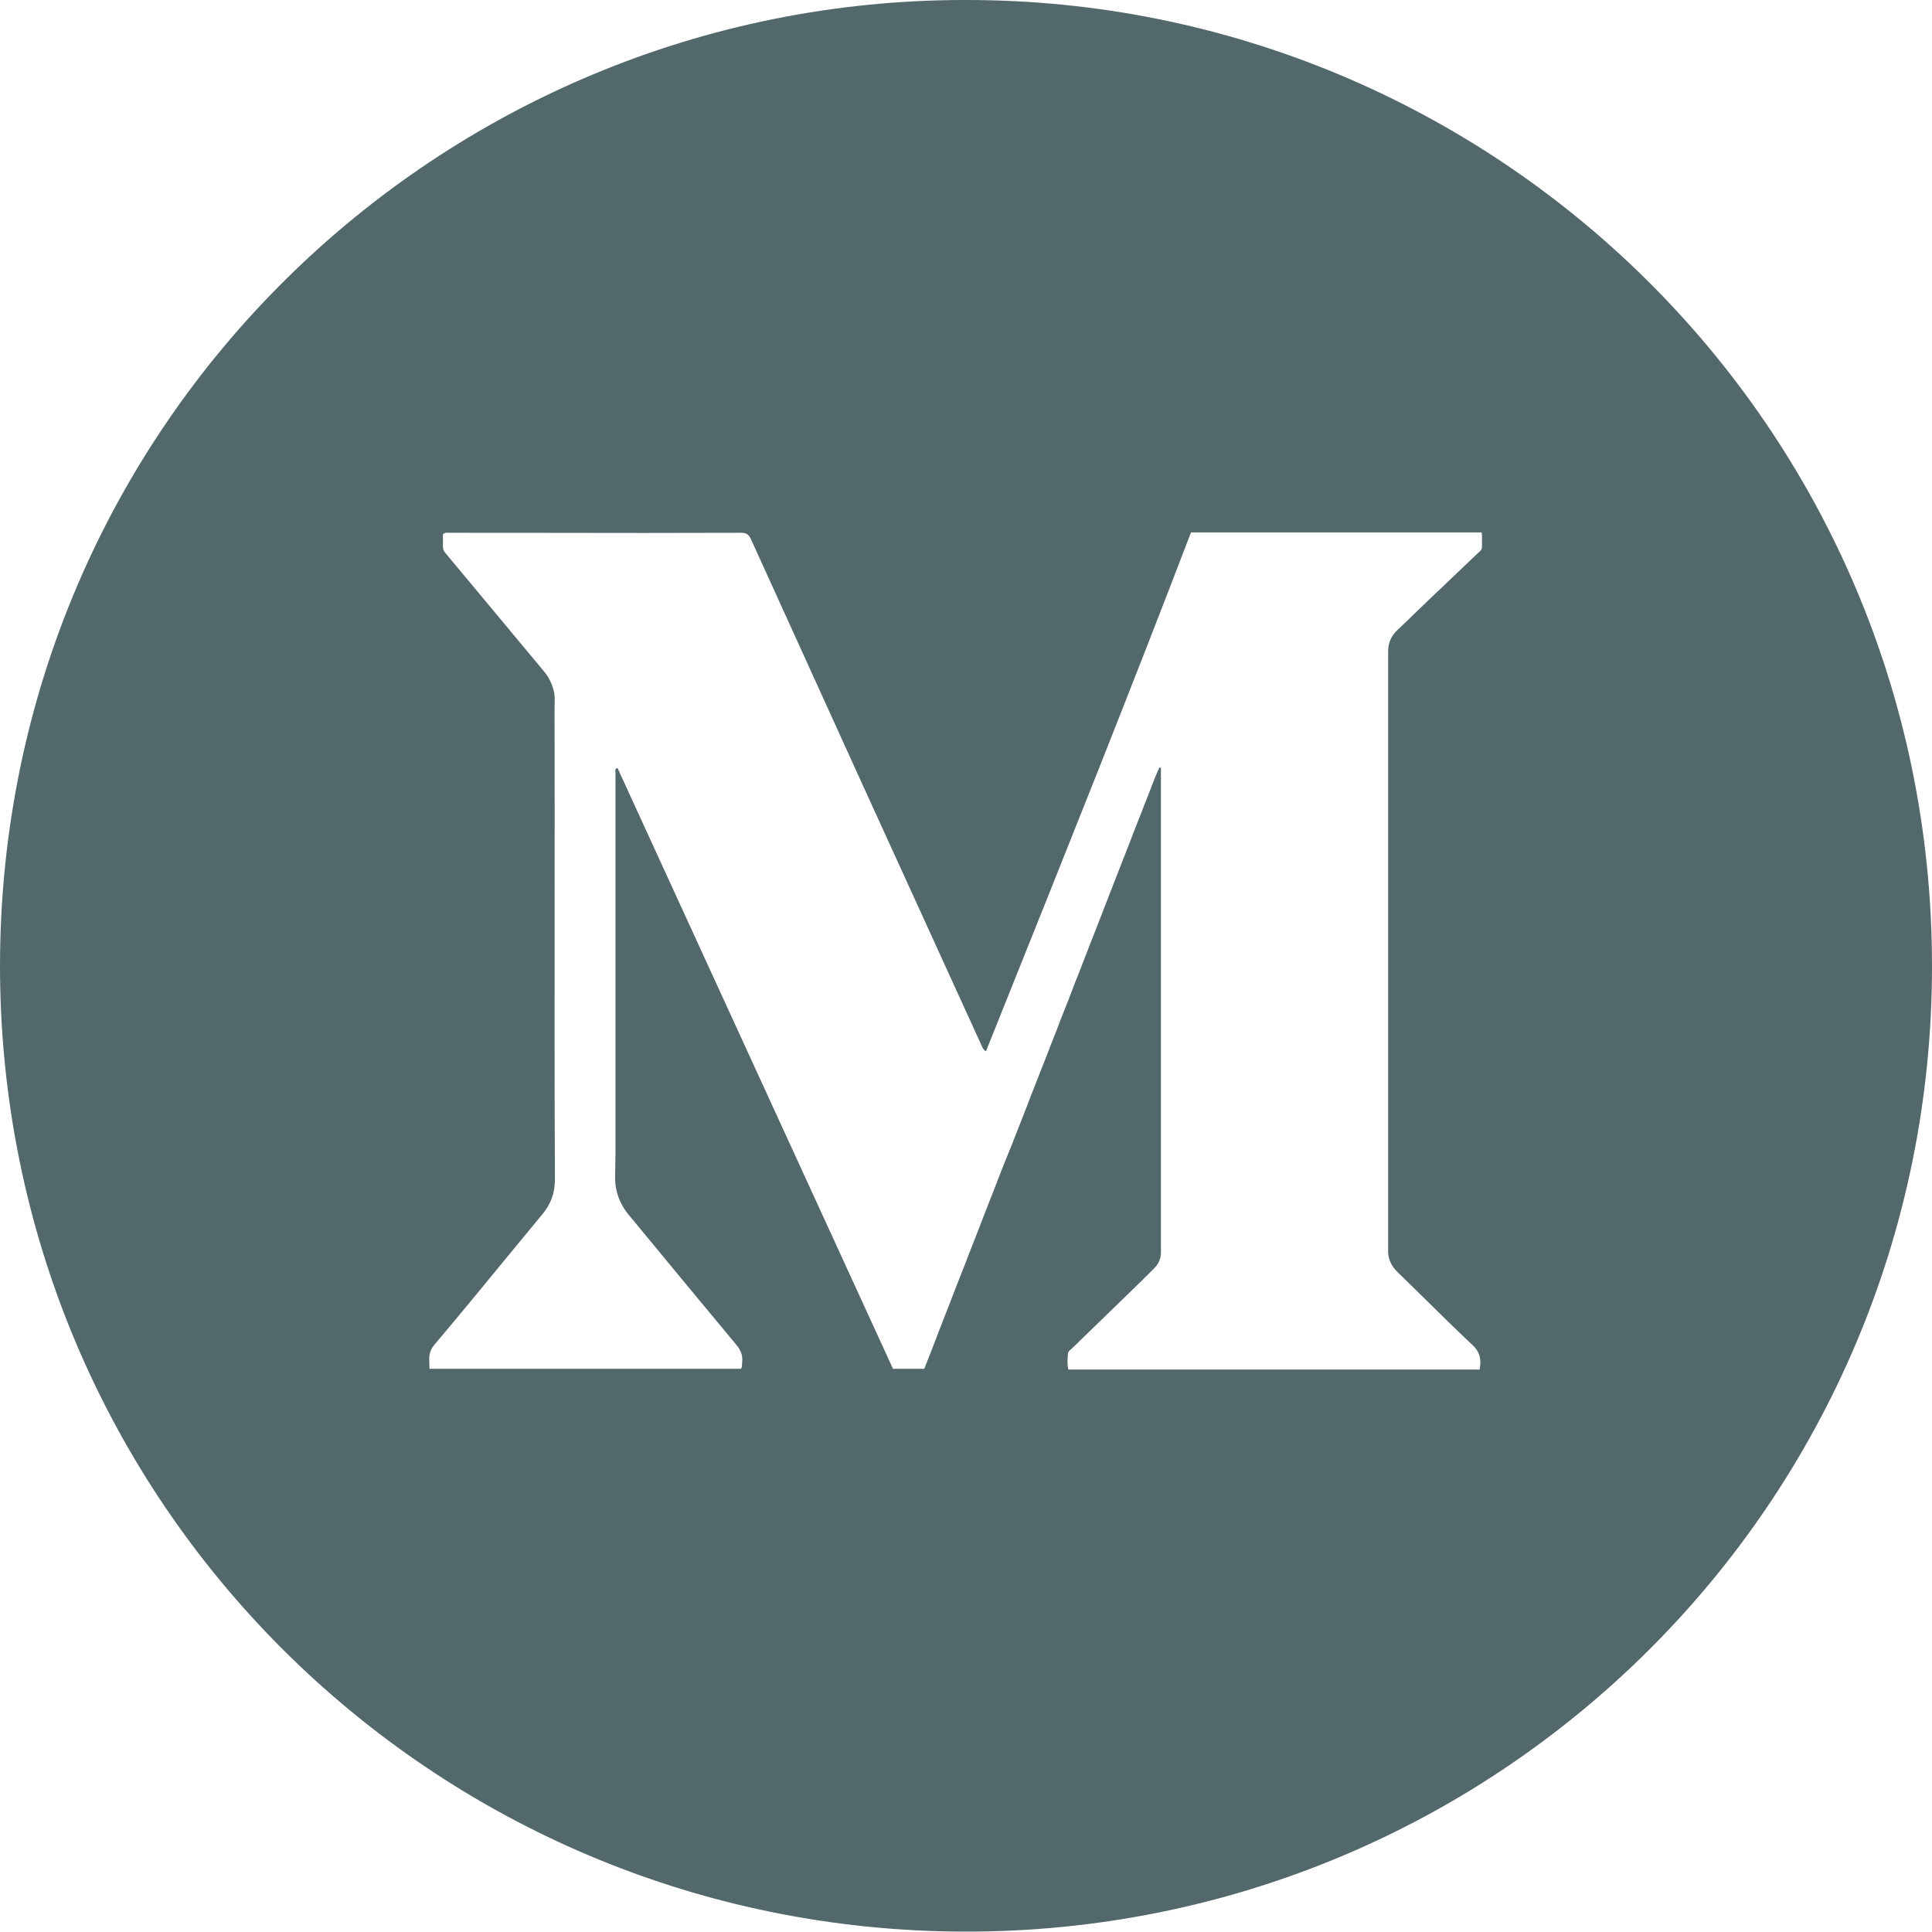
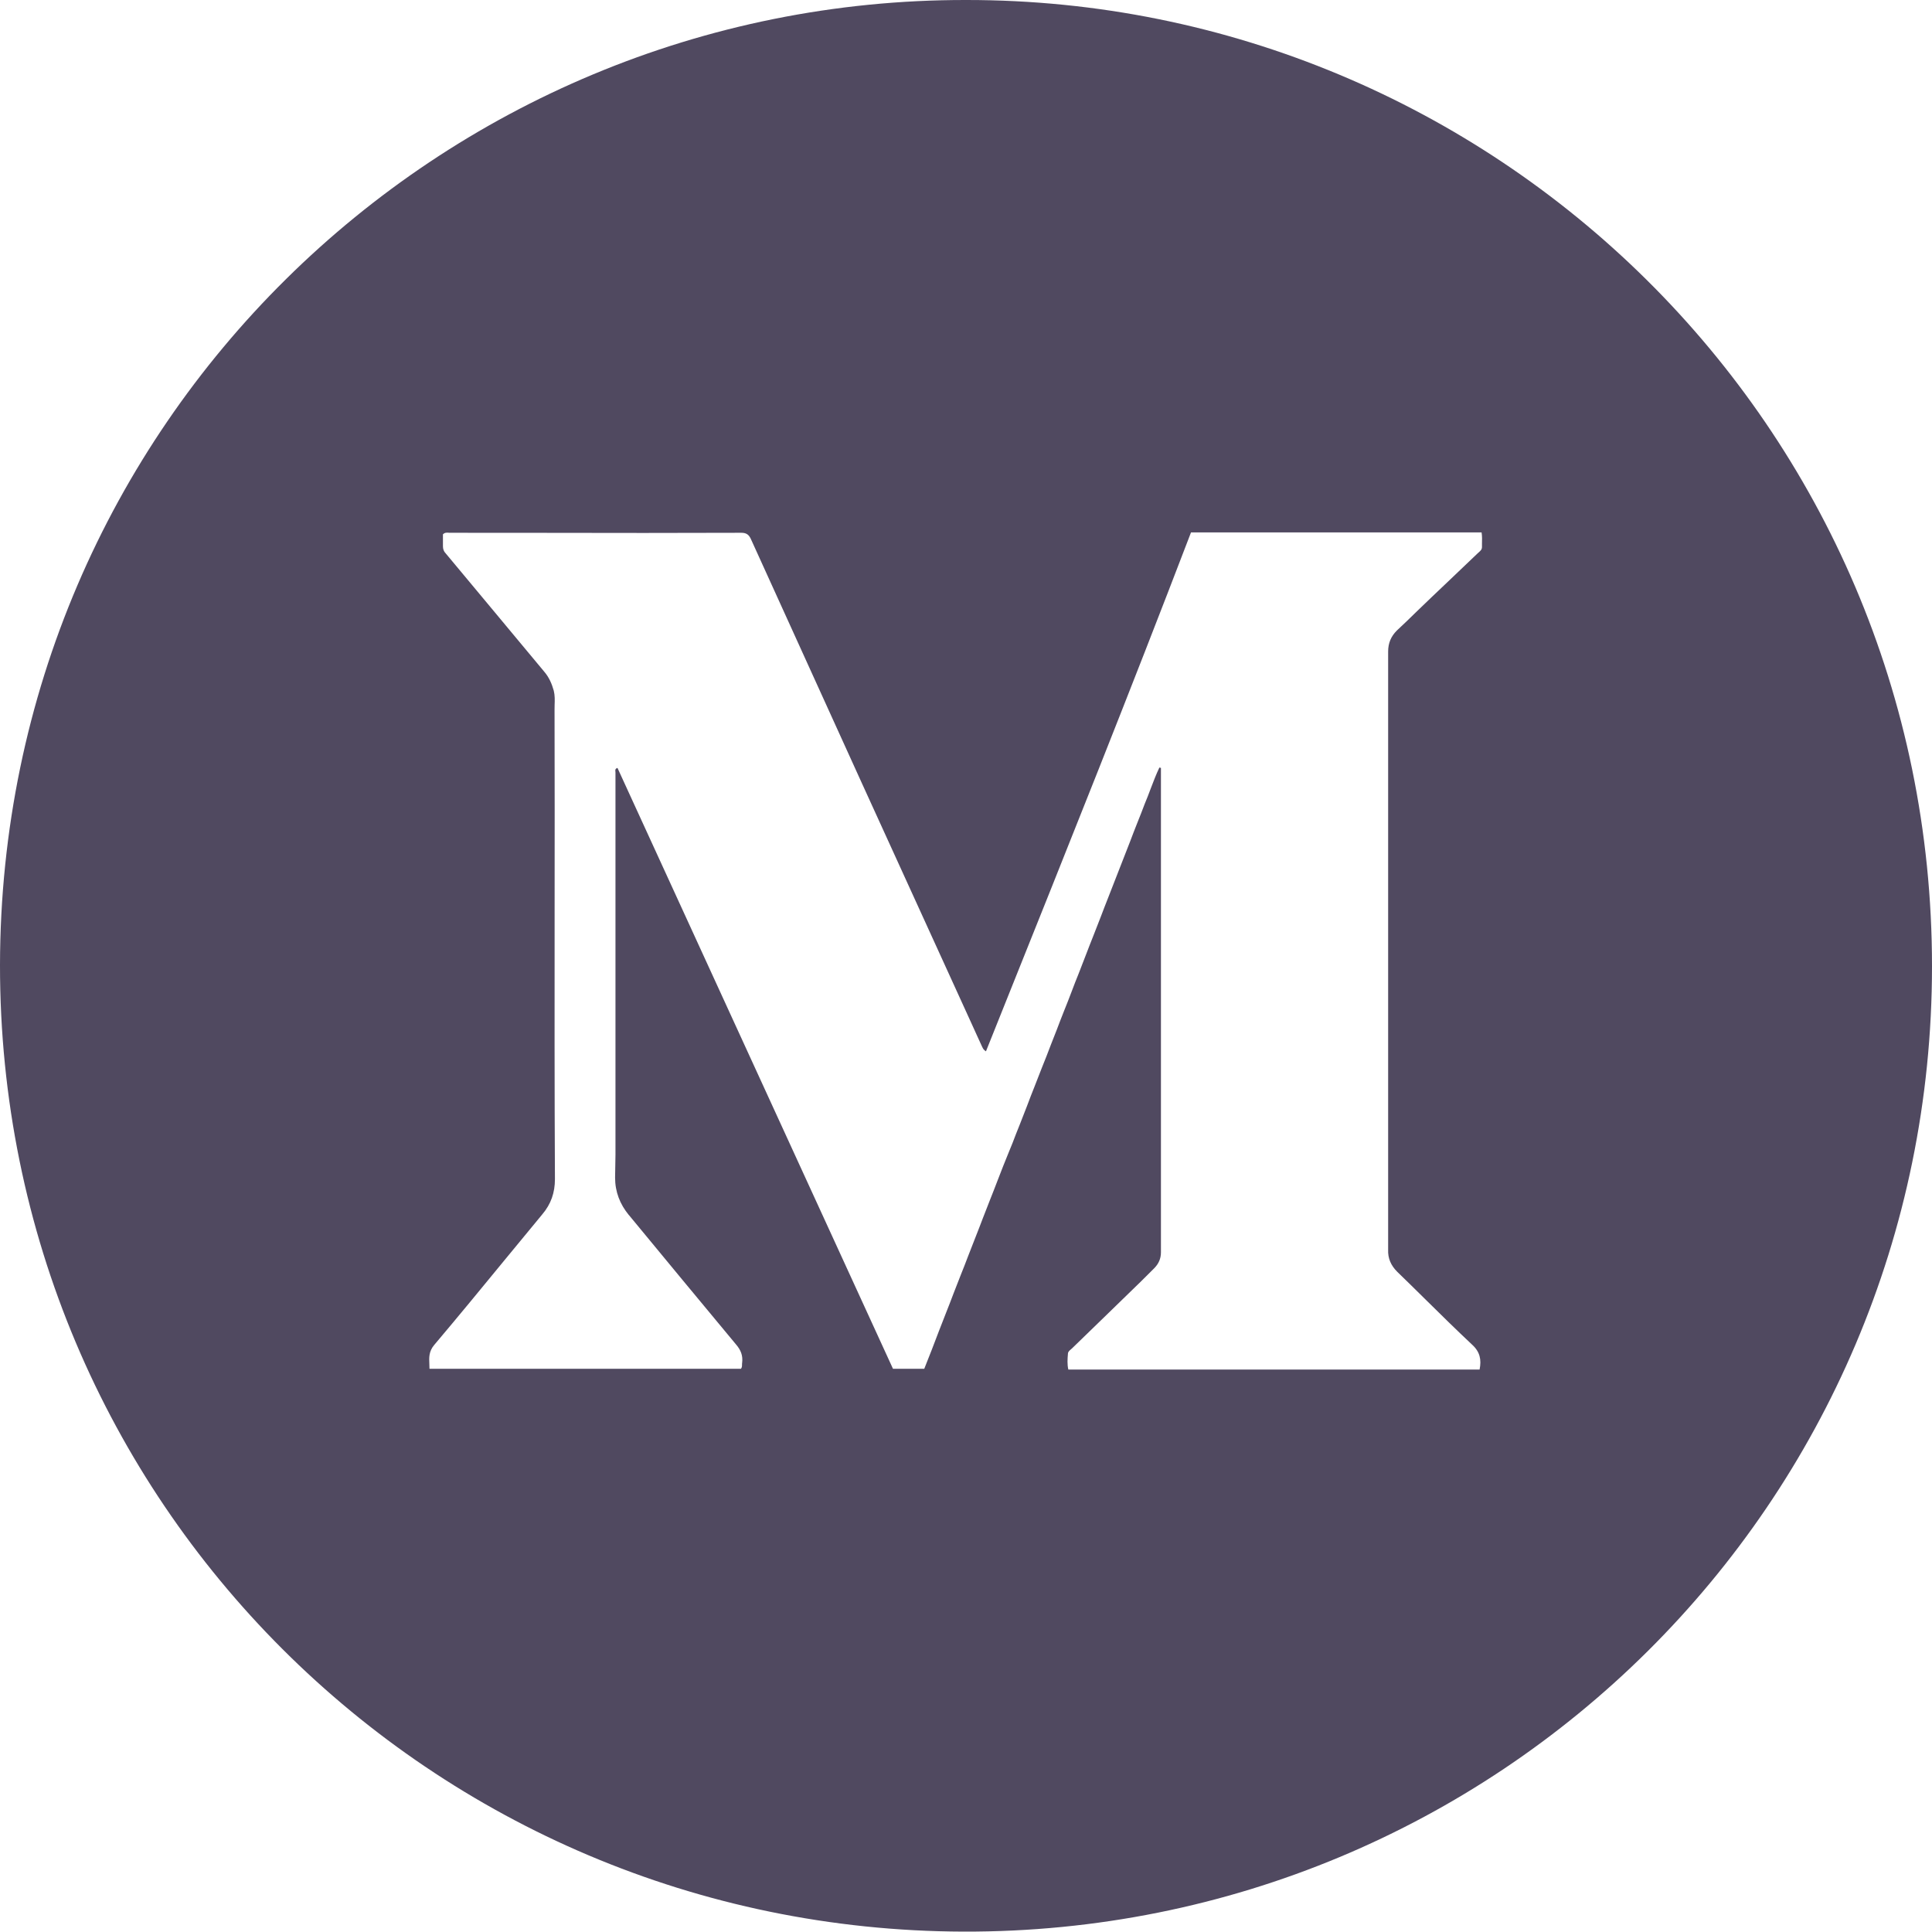
<svg xmlns="http://www.w3.org/2000/svg" width="30" height="30" viewBox="0 0 30 30" fill="none">
-   <path fill-rule="evenodd" clip-rule="evenodd" d="M30 15.003C30 6.589 23.178 -0.006 15.003 1.71882e-05C6.835 -0.012 0.012 6.57 4.21412e-06 14.985C-0.006 23.319 6.712 29.969 14.96 29.994C23.233 30.018 30 23.362 30 15.003ZM15.254 16.261C15.264 16.282 15.274 16.303 15.31 16.325C15.402 16.096 15.494 15.867 15.585 15.638C16.569 13.183 17.55 10.735 18.494 8.267H23.006C23.015 8.327 23.014 8.383 23.012 8.439C23.012 8.457 23.012 8.476 23.012 8.494C23.012 8.533 22.989 8.552 22.965 8.574C22.958 8.58 22.951 8.586 22.944 8.593C22.787 8.743 22.631 8.892 22.474 9.041C22.317 9.19 22.16 9.339 22.004 9.49C21.899 9.594 21.795 9.693 21.69 9.791L21.69 9.791C21.598 9.883 21.555 9.988 21.555 10.117V19.287V19.404C21.549 19.539 21.598 19.65 21.696 19.748C21.842 19.889 21.986 20.031 22.131 20.174C22.371 20.411 22.612 20.648 22.858 20.879C22.981 20.99 23.006 21.113 22.975 21.266H16.589C16.57 21.186 16.576 21.1 16.583 21.02C16.583 20.992 16.607 20.971 16.63 20.952C16.637 20.946 16.644 20.94 16.65 20.934C16.828 20.762 17.007 20.588 17.185 20.415C17.363 20.241 17.541 20.068 17.72 19.895L17.923 19.693C17.99 19.625 18.027 19.545 18.027 19.447V19.244V12.114V11.924C18.024 11.924 18.019 11.922 18.015 11.921C18.01 11.919 18.006 11.918 18.003 11.918C17.951 12.027 17.909 12.139 17.866 12.251C17.837 12.328 17.808 12.406 17.775 12.483C17.738 12.582 17.7 12.678 17.661 12.775C17.623 12.872 17.584 12.969 17.548 13.067C17.511 13.165 17.472 13.262 17.434 13.359C17.395 13.456 17.357 13.553 17.32 13.651C17.283 13.749 17.245 13.846 17.206 13.943C17.168 14.04 17.13 14.136 17.093 14.235C17.056 14.333 17.017 14.43 16.979 14.527C16.941 14.624 16.902 14.72 16.865 14.819C16.828 14.917 16.79 15.014 16.752 15.111C16.713 15.207 16.675 15.304 16.638 15.403C16.601 15.501 16.563 15.598 16.524 15.694C16.486 15.791 16.447 15.888 16.411 15.986C16.38 16.064 16.351 16.14 16.321 16.215C16.274 16.339 16.227 16.461 16.177 16.583C16.14 16.681 16.102 16.778 16.063 16.875C16.025 16.971 15.986 17.068 15.95 17.167C15.913 17.265 15.874 17.362 15.836 17.459C15.797 17.555 15.759 17.652 15.722 17.75C15.704 17.795 15.686 17.839 15.668 17.882C15.607 18.033 15.546 18.182 15.489 18.334C15.452 18.433 15.413 18.529 15.375 18.626C15.336 18.723 15.298 18.82 15.261 18.918C15.224 19.017 15.186 19.113 15.148 19.21C15.109 19.307 15.071 19.404 15.034 19.502C14.997 19.601 14.959 19.697 14.92 19.794C14.882 19.891 14.843 19.988 14.806 20.086C14.77 20.184 14.731 20.281 14.693 20.378C14.654 20.475 14.616 20.572 14.579 20.67C14.505 20.867 14.431 21.057 14.352 21.254H13.866L9.588 11.924C9.549 11.938 9.553 11.961 9.556 11.981C9.557 11.987 9.557 11.992 9.557 11.998V17.929C9.557 17.991 9.556 18.052 9.554 18.111C9.553 18.17 9.551 18.228 9.551 18.285C9.551 18.506 9.625 18.697 9.766 18.869L9.767 18.869C10.32 19.539 10.873 20.209 11.426 20.873C11.506 20.965 11.537 21.051 11.524 21.162C11.522 21.17 11.522 21.179 11.522 21.19C11.522 21.21 11.522 21.233 11.506 21.254H6.669C6.669 21.23 6.668 21.206 6.667 21.182C6.662 21.081 6.658 20.985 6.742 20.885C7.119 20.439 7.491 19.986 7.862 19.534C8.048 19.308 8.234 19.082 8.42 18.857C8.556 18.697 8.617 18.519 8.617 18.31C8.61 16.919 8.611 15.53 8.612 14.142C8.613 13.101 8.614 12.061 8.611 11.02C8.611 10.996 8.612 10.971 8.612 10.947C8.615 10.873 8.617 10.799 8.599 10.725C8.568 10.615 8.525 10.516 8.451 10.43C8.196 10.123 7.941 9.817 7.686 9.511C7.431 9.206 7.176 8.9 6.921 8.593C6.89 8.562 6.878 8.525 6.878 8.482V8.297C6.907 8.268 6.937 8.27 6.964 8.272C6.97 8.272 6.976 8.273 6.982 8.273C7.486 8.273 7.99 8.274 8.493 8.274C9.499 8.276 10.504 8.277 11.512 8.273C11.598 8.273 11.635 8.31 11.666 8.384C12.803 10.891 13.946 13.399 15.089 15.9C15.117 15.959 15.143 16.017 15.169 16.076C15.195 16.134 15.221 16.192 15.249 16.251C15.251 16.254 15.252 16.258 15.254 16.261Z" fill="#53686A" />
+   <path fill-rule="evenodd" clip-rule="evenodd" d="M30 15.003C30 6.589 23.178 -0.006 15.003 1.71882e-05C6.835 -0.012 0.012 6.57 4.21412e-06 14.985C-0.006 23.319 6.712 29.969 14.96 29.994C23.233 30.018 30 23.362 30 15.003ZM15.254 16.261C15.264 16.282 15.274 16.303 15.31 16.325C15.402 16.096 15.494 15.867 15.585 15.638C16.569 13.183 17.55 10.735 18.494 8.267H23.006C23.015 8.327 23.014 8.383 23.012 8.439C23.012 8.457 23.012 8.476 23.012 8.494C23.012 8.533 22.989 8.552 22.965 8.574C22.958 8.58 22.951 8.586 22.944 8.593C22.787 8.743 22.631 8.892 22.474 9.041C22.317 9.19 22.16 9.339 22.004 9.49C21.899 9.594 21.795 9.693 21.69 9.791L21.69 9.791C21.598 9.883 21.555 9.988 21.555 10.117V19.287V19.404C21.549 19.539 21.598 19.65 21.696 19.748C21.842 19.889 21.986 20.031 22.131 20.174C22.371 20.411 22.612 20.648 22.858 20.879C22.981 20.99 23.006 21.113 22.975 21.266H16.589C16.57 21.186 16.576 21.1 16.583 21.02C16.583 20.992 16.607 20.971 16.63 20.952C16.637 20.946 16.644 20.94 16.65 20.934C16.828 20.762 17.007 20.588 17.185 20.415C17.363 20.241 17.541 20.068 17.72 19.895L17.923 19.693C17.99 19.625 18.027 19.545 18.027 19.447V19.244V12.114V11.924C18.024 11.924 18.019 11.922 18.015 11.921C18.01 11.919 18.006 11.918 18.003 11.918C17.951 12.027 17.909 12.139 17.866 12.251C17.837 12.328 17.808 12.406 17.775 12.483C17.738 12.582 17.7 12.678 17.661 12.775C17.623 12.872 17.584 12.969 17.548 13.067C17.511 13.165 17.472 13.262 17.434 13.359C17.395 13.456 17.357 13.553 17.32 13.651C17.283 13.749 17.245 13.846 17.206 13.943C17.168 14.04 17.13 14.136 17.093 14.235C17.056 14.333 17.017 14.43 16.979 14.527C16.941 14.624 16.902 14.72 16.865 14.819C16.828 14.917 16.79 15.014 16.752 15.111C16.713 15.207 16.675 15.304 16.638 15.403C16.601 15.501 16.563 15.598 16.524 15.694C16.486 15.791 16.447 15.888 16.411 15.986C16.38 16.064 16.351 16.14 16.321 16.215C16.274 16.339 16.227 16.461 16.177 16.583C16.14 16.681 16.102 16.778 16.063 16.875C16.025 16.971 15.986 17.068 15.95 17.167C15.913 17.265 15.874 17.362 15.836 17.459C15.797 17.555 15.759 17.652 15.722 17.75C15.704 17.795 15.686 17.839 15.668 17.882C15.607 18.033 15.546 18.182 15.489 18.334C15.452 18.433 15.413 18.529 15.375 18.626C15.336 18.723 15.298 18.82 15.261 18.918C15.224 19.017 15.186 19.113 15.148 19.21C15.109 19.307 15.071 19.404 15.034 19.502C14.997 19.601 14.959 19.697 14.92 19.794C14.882 19.891 14.843 19.988 14.806 20.086C14.77 20.184 14.731 20.281 14.693 20.378C14.654 20.475 14.616 20.572 14.579 20.67C14.505 20.867 14.431 21.057 14.352 21.254H13.866L9.588 11.924C9.549 11.938 9.553 11.961 9.556 11.981C9.557 11.987 9.557 11.992 9.557 11.998V17.929C9.557 17.991 9.556 18.052 9.554 18.111C9.553 18.17 9.551 18.228 9.551 18.285C9.551 18.506 9.625 18.697 9.766 18.869L9.767 18.869C10.32 19.539 10.873 20.209 11.426 20.873C11.506 20.965 11.537 21.051 11.524 21.162C11.522 21.17 11.522 21.179 11.522 21.19C11.522 21.21 11.522 21.233 11.506 21.254H6.669C6.669 21.23 6.668 21.206 6.667 21.182C6.662 21.081 6.658 20.985 6.742 20.885C7.119 20.439 7.491 19.986 7.862 19.534C8.048 19.308 8.234 19.082 8.42 18.857C8.556 18.697 8.617 18.519 8.617 18.31C8.61 16.919 8.611 15.53 8.612 14.142C8.613 13.101 8.614 12.061 8.611 11.02C8.611 10.996 8.612 10.971 8.612 10.947C8.615 10.873 8.617 10.799 8.599 10.725C8.568 10.615 8.525 10.516 8.451 10.43C8.196 10.123 7.941 9.817 7.686 9.511C7.431 9.206 7.176 8.9 6.921 8.593C6.89 8.562 6.878 8.525 6.878 8.482V8.297C6.907 8.268 6.937 8.27 6.964 8.272C6.97 8.272 6.976 8.273 6.982 8.273C7.486 8.273 7.99 8.274 8.493 8.274C9.499 8.276 10.504 8.277 11.512 8.273C11.598 8.273 11.635 8.31 11.666 8.384C12.803 10.891 13.946 13.399 15.089 15.9C15.117 15.959 15.143 16.017 15.169 16.076C15.195 16.134 15.221 16.192 15.249 16.251C15.251 16.254 15.252 16.258 15.254 16.261Z" fill="#504960" />
</svg>
